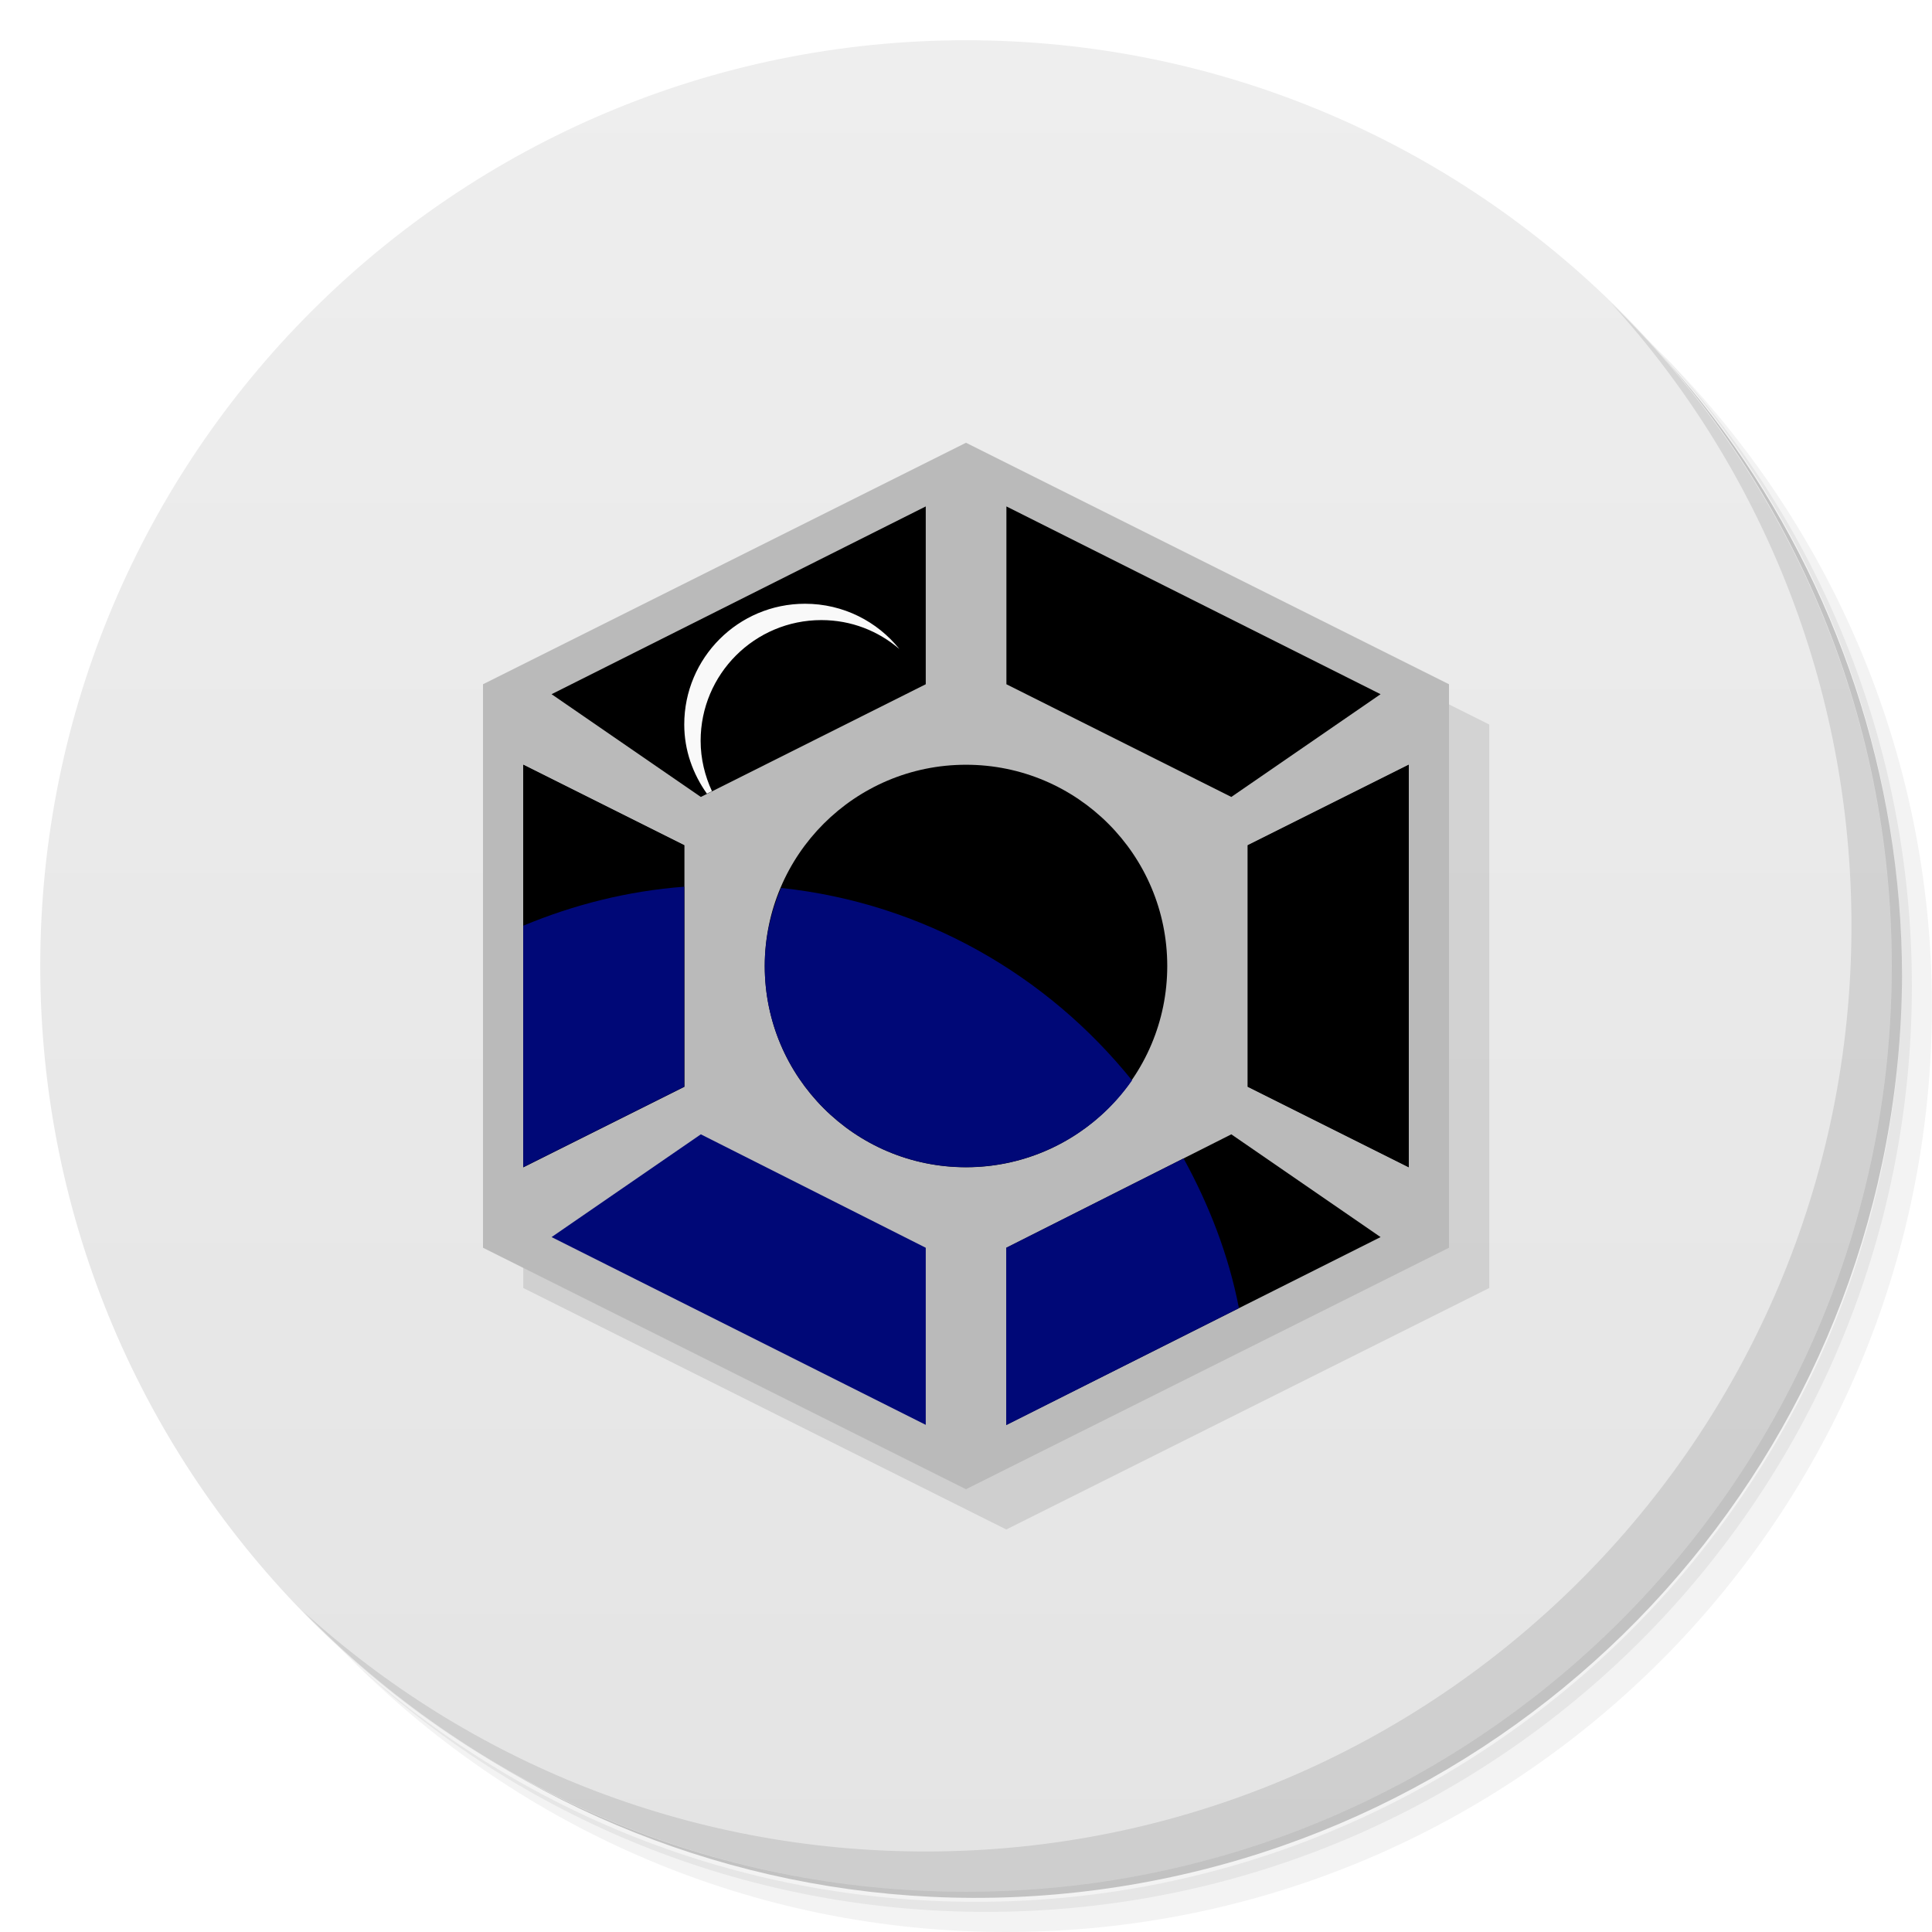
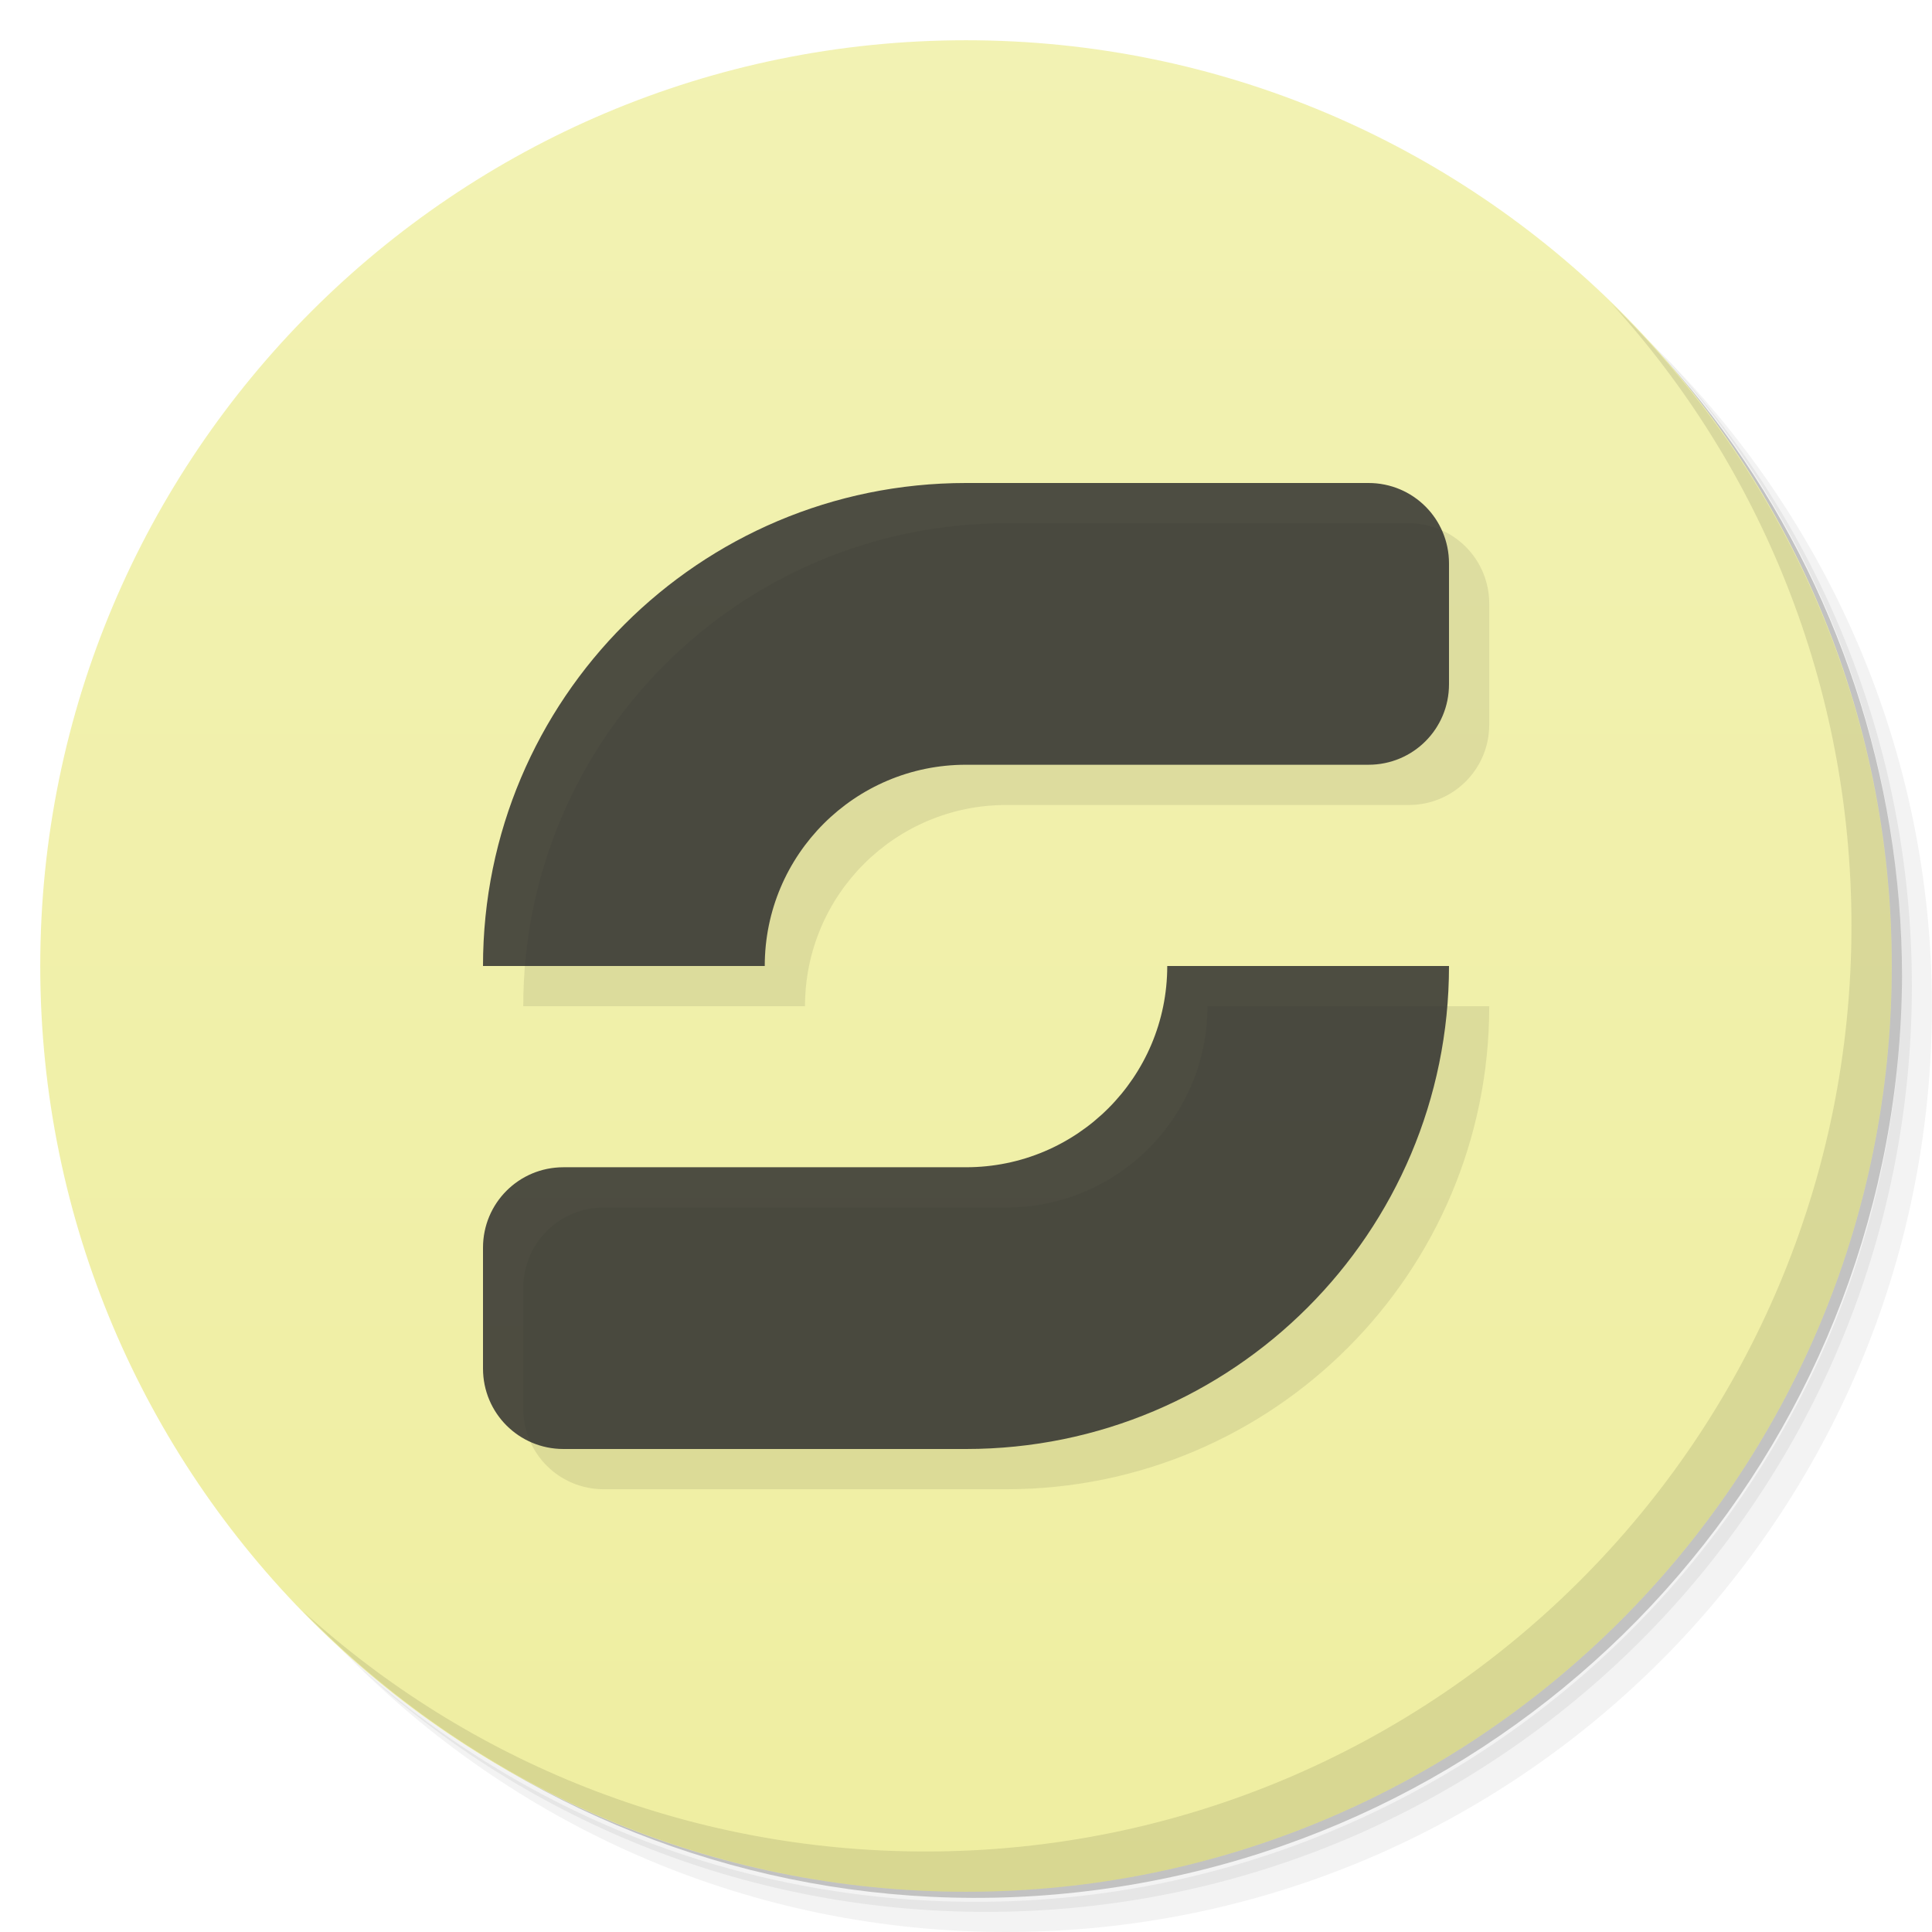
<svg xmlns="http://www.w3.org/2000/svg" viewBox="0 0 48 48">
  <defs>
    <linearGradient id="linearGradient3764" x1="1" x2="47" gradientUnits="userSpaceOnUse" gradientTransform="matrix(0,-1,1,0,-1.5e-6,48)">
-       <stop style="stop-color:#e4e4e4;stop-opacity:1" />
-       <stop offset="1" style="stop-color:#eee;stop-opacity:1" />
+       <stop style="stop-color:#efeea1;stop-opacity:1" />
+       <stop offset="1" style="stop-color:#f2f2b3;stop-opacity:1" />
    </linearGradient>
  </defs>
  <g>
    <path d="m 36.31 5 c 5.859 4.062 9.688 10.831 9.688 18.5 c 0 12.426 -10.07 22.5 -22.5 22.5 c -7.669 0 -14.438 -3.828 -18.5 -9.688 c 1.037 1.822 2.306 3.499 3.781 4.969 c 4.085 3.712 9.514 5.969 15.469 5.969 c 12.703 0 23 -10.298 23 -23 c 0 -5.954 -2.256 -11.384 -5.969 -15.469 c -1.469 -1.475 -3.147 -2.744 -4.969 -3.781 z m 4.969 3.781 c 3.854 4.113 6.219 9.637 6.219 15.719 c 0 12.703 -10.297 23 -23 23 c -6.081 0 -11.606 -2.364 -15.719 -6.219 c 4.16 4.144 9.883 6.719 16.219 6.719 c 12.703 0 23 -10.298 23 -23 c 0 -6.335 -2.575 -12.06 -6.719 -16.219 z" style="opacity:0.05" />
    <path d="m 41.28 8.781 c 3.712 4.085 5.969 9.514 5.969 15.469 c 0 12.703 -10.297 23 -23 23 c -5.954 0 -11.384 -2.256 -15.469 -5.969 c 4.113 3.854 9.637 6.219 15.719 6.219 c 12.703 0 23 -10.298 23 -23 c 0 -6.081 -2.364 -11.606 -6.219 -15.719 z" style="opacity:0.1" />
    <path d="m 31.25 2.375 c 8.615 3.154 14.75 11.417 14.75 21.13 c 0 12.426 -10.07 22.5 -22.5 22.5 c -9.708 0 -17.971 -6.135 -21.12 -14.75 a 23 23 0 0 0 44.875 -7 a 23 23 0 0 0 -16 -21.875 z" style="opacity:0.2" />
  </g>
  <g>
    <path d="m 24 1 c 12.703 0 23 10.297 23 23 c 0 12.703 -10.297 23 -23 23 -12.703 0 -23 -10.297 -23 -23 0 -12.703 10.297 -23 23 -23 z" style="fill:url(#linearGradient3764);fill-opacity:1" />
  </g>
-   <path d="m 37 18 0 14 -12 6 -12 -6 0 -14 12 -6" style="fill:#000;opacity:0.1;fill-opacity:1;stroke:none;fill-rule:nonzero" />
-   <path d="m 36 17 0 14 -12 6 -12 -6 0 -14 12 -6" style="fill:#bababa;fill-opacity:1;stroke:none;fill-rule:nonzero" />
+   <g>
+     <g>
+       <g transform="translate(1,1)">
+         <g style="opacity:0.1">
+           <g>
+             <path d="m 24 12 c -6.629 0 -12 5.371 -12 12 l 7 0 c 0 -2.762 2.238 -5 5 -5 l 10 0 c 1.109 0 2 -0.891 2 -2 l 0 -3 c 0 -1.109 -0.891 -2 -2 -2 m -5 12 c 0 2.762 -2.238 5 -5 5 l -10 0 c -1.109 0 -2 0.891 -2 2 l 0 3 c 0 1.109 0.891 2 2 2 l 10 0 c 6.629 0 12 -5.371 12 -12 m -7 0" style="fill:#000;fill-opacity:0.835;stroke:none;fill-rule:nonzero" />
+           </g>
+         </g>
+       </g>
+     </g>
+   </g>
+   <g>
+     <g>
+       <g>
+         <path d="m 24 12 c -6.629 0 -12 5.371 -12 12 l 7 0 c 0 -2.762 2.238 -5 5 -5 l 10 0 c 1.109 0 2 -0.891 2 -2 l 0 -3 c 0 -1.109 -0.891 -2 -2 -2 m -5 12 c 0 2.762 -2.238 5 -5 5 l -10 0 c -1.109 0 -2 0.891 -2 2 l 0 3 c 0 1.109 0.891 2 2 2 l 10 0 c 6.629 0 12 -5.371 12 -12 m -7 0" style="fill:#2d2d2d;fill-opacity:0.835;stroke:none;fill-rule:nonzero" />
+       </g>
+     </g>
+   </g>
  <g>
    <path d="m 40.03 7.531 c 3.712 4.084 5.969 9.514 5.969 15.469 0 12.703 -10.297 23 -23 23 c -5.954 0 -11.384 -2.256 -15.469 -5.969 4.178 4.291 10.01 6.969 16.469 6.969 c 12.703 0 23 -10.298 23 -23 0 -6.462 -2.677 -12.291 -6.969 -16.469 z" style="opacity:0.1" />
  </g>
-   <path d="m 35 19 -4 2 0 6 4 2 z" style="fill:#000;fill-opacity:1;stroke:none" />
-   <path d="m 34.3 30.735 -3.708 -2.553 -5.588 2.818 l 0 4.4 z" style="fill:#000;fill-opacity:1;stroke:none" />
-   <path d="m 35 19 -4 2 0 6 4 2 z" style="fill:#000;fill-opacity:1;stroke:none" />
-   <path d="m 34.3 17.247 -3.708 2.553 -5.588 -2.8 0 -4.418 z" style="fill:#000;fill-opacity:1;stroke:none" />
-   <path d="m 13 19 4 2 0 6 -4 2 z" style="fill:#000;fill-opacity:1;stroke:none" />
-   <path d="m 13.704 30.735 3.708 -2.553 5.588 2.818 l 0 4.4 z" style="fill:#000877;fill-opacity:1;stroke:none" />
-   <path d="m 13 19 4 2 0 6 -4 2 z" style="fill:#000;fill-opacity:1;stroke:none" />
-   <path d="m 13.704 17.247 3.708 2.553 5.588 -2.8 0 -4.418 z" style="fill:#000;fill-opacity:1;stroke:none" />
-   <path d="m 20 15 c -1.657 0 -3 1.343 -3 3 c 0 0.645 0.216 1.229 0.563 1.719 l 0.125 -0.063 c -0.175 -0.378 -0.281 -0.803 -0.281 -1.25 c 0 -1.657 1.343 -3 3 -3 c 0.744 0 1.413 0.27 1.938 0.719 c -0.55 -0.686 -1.396 -1.125 -2.344 -1.125 z" style="fill:#f9f9f9;fill-opacity:1;stroke:none;fill-rule:nonzero" />
-   <path d="m 29 24 a 5 5 0 1 1 -10 0 5 5 0 1 1 10 0 z" style="fill:#000;opacity:1;fill-opacity:1;stroke:none;fill-rule:nonzero" />
-   <path d="m 29.406 28.781 l -4.406 2.219 l 0 4.406 l 5.781 -2.906 c -0.258 -1.33 -0.744 -2.567 -1.375 -3.719 z" style="fill:#000877;fill-opacity:1;stroke:none;fill-rule:nonzero" />
-   <path d="m 19.406 22.06 c -0.253 0.598 -0.406 1.247 -0.406 1.938 c 0 2.761 2.239 5 5 5 c 1.702 0 3.222 -0.857 4.125 -2.156 c -2.109 -2.619 -5.194 -4.406 -8.719 -4.781 z" style="fill:#000877;opacity:1;fill-opacity:1;stroke:none;fill-rule:nonzero" />
-   <path d="m 17 22.03 c -1.409 0.106 -2.752 0.449 -4 0.969 l 0 6 l 4 -2 l 0 -4.969 z" style="fill:#000877;fill-opacity:1;stroke:none" />
</svg>
